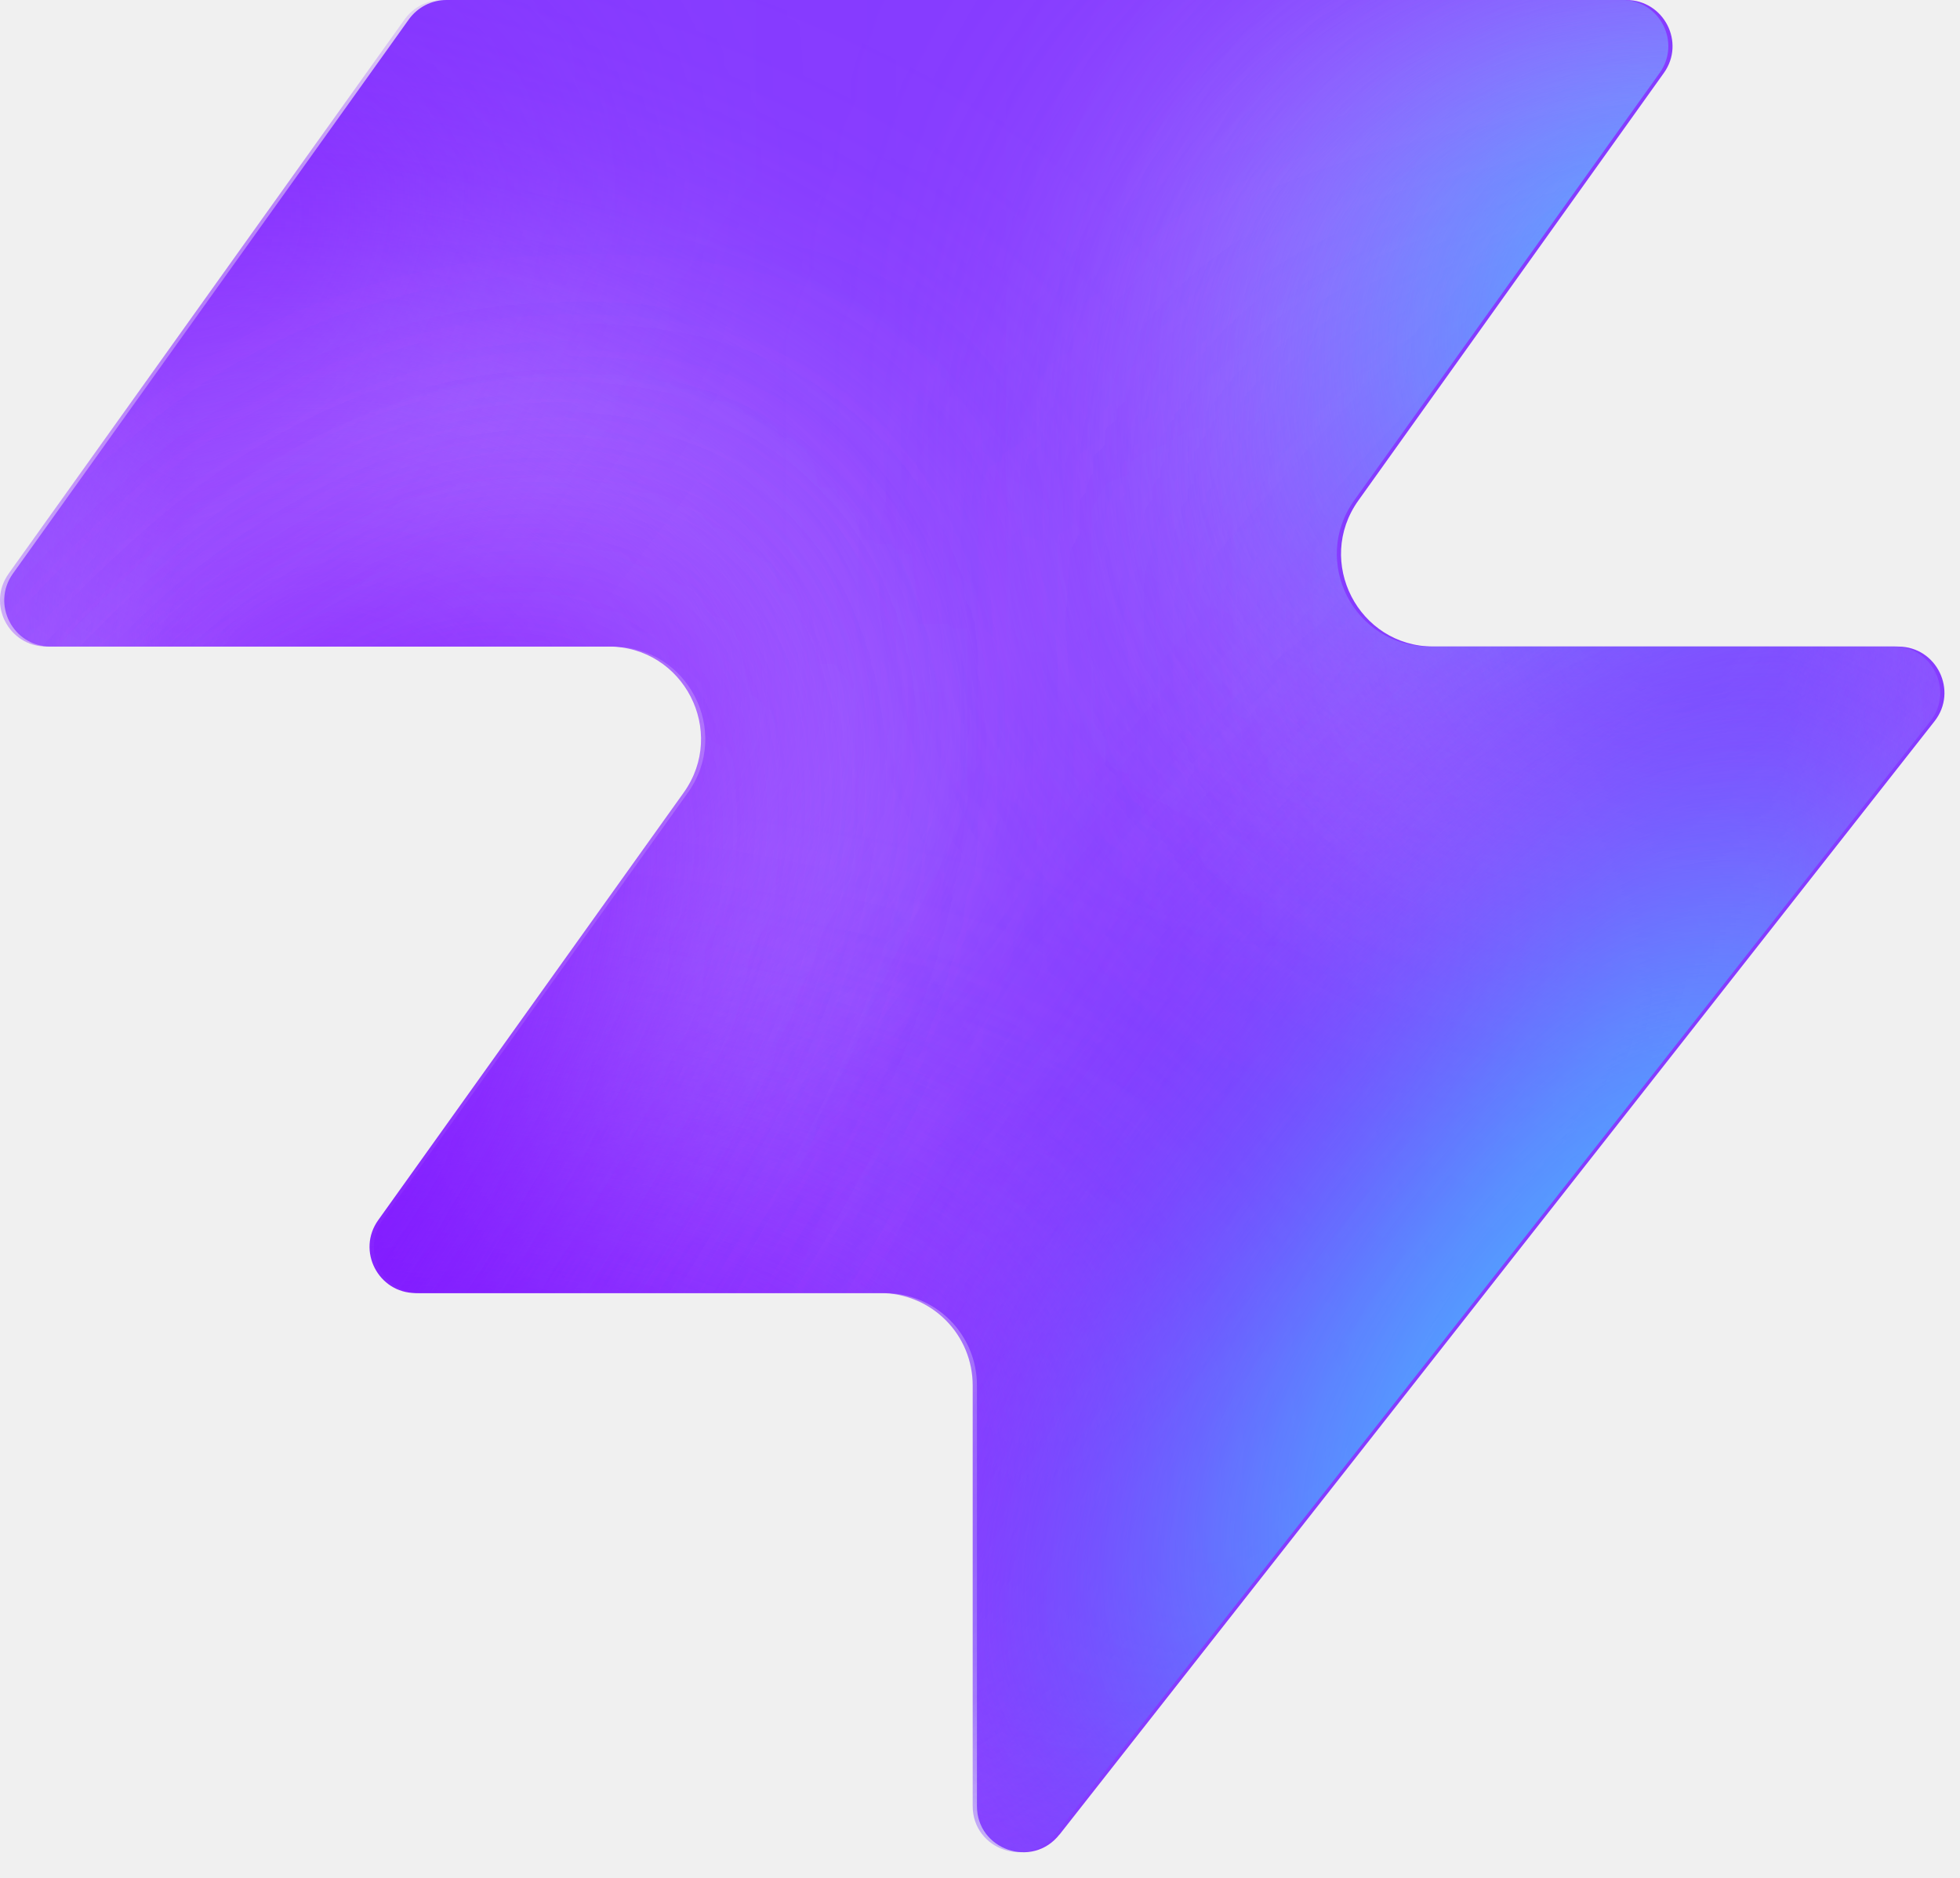
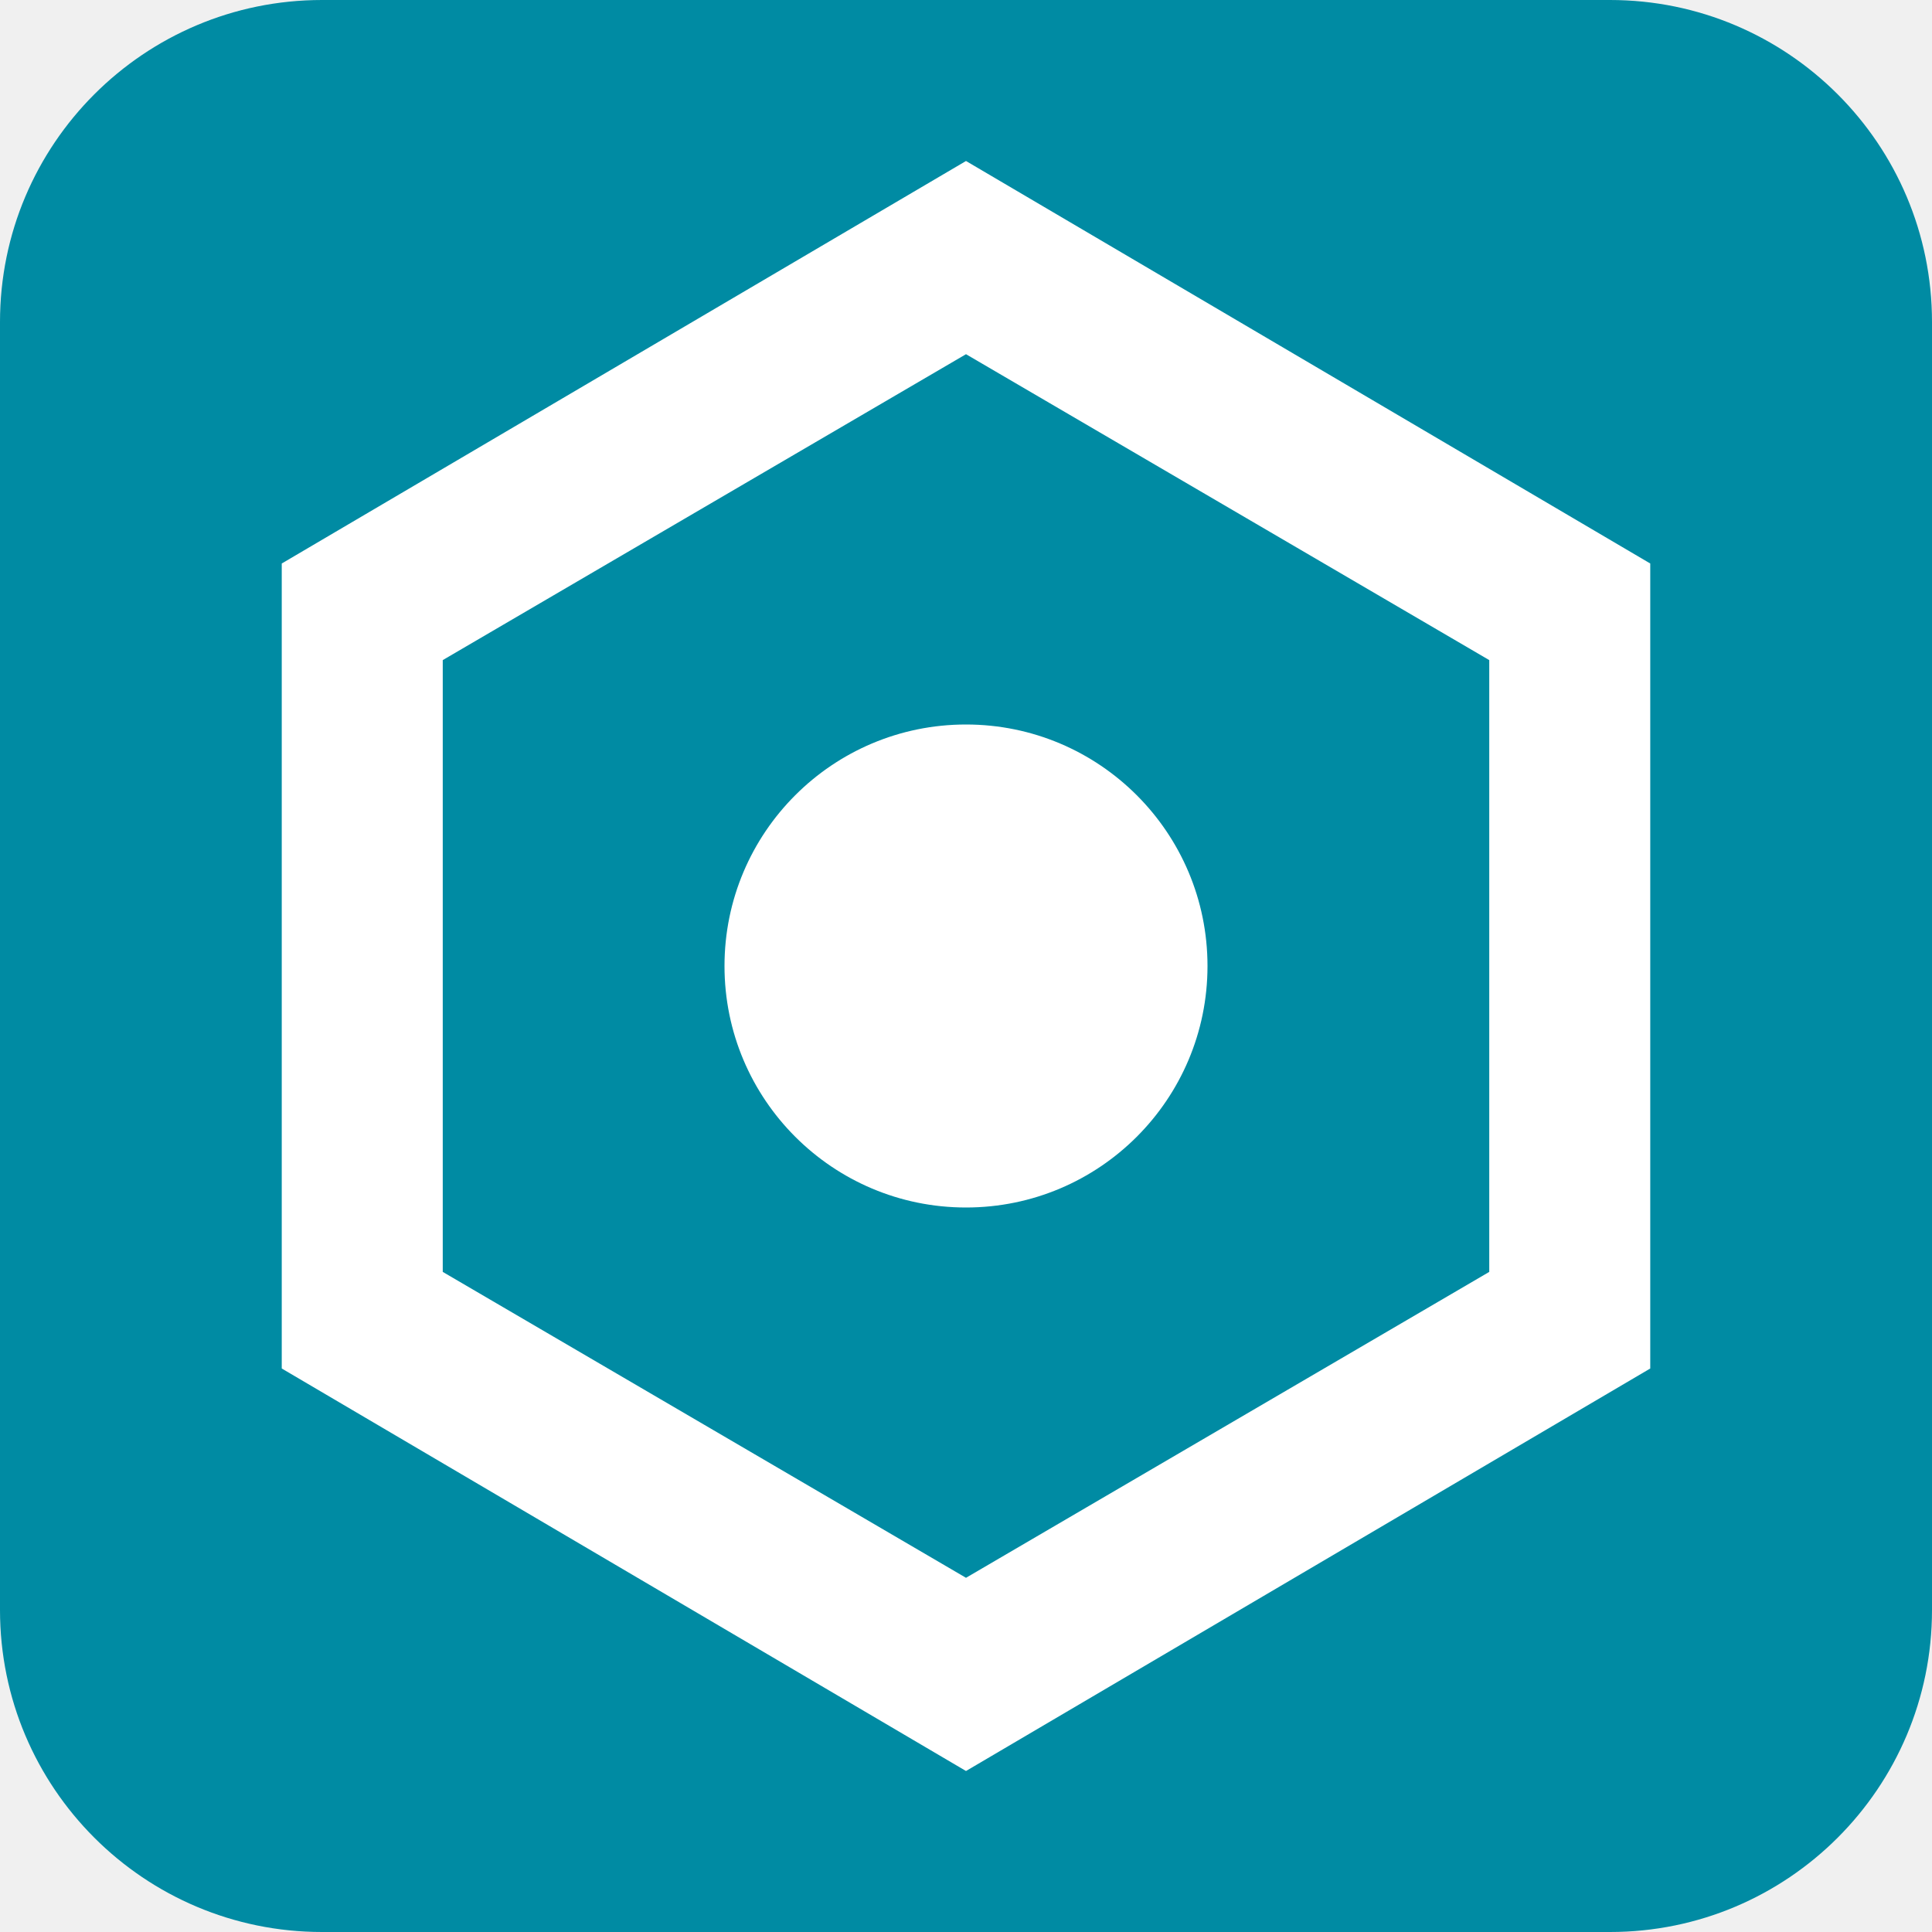
- <svg xmlns="http://www.w3.org/2000/svg" width="48" height="46" fill="none" viewBox="0 0 48 46">
-   <path fill="#863bff" d="M25.946 44.938c-.664.845-2.021.375-2.021-.698V33.937a2.26 2.26 0 0 0-2.262-2.262H10.287c-.92 0-1.456-1.04-.92-1.788l7.48-10.471c1.07-1.497 0-3.578-1.842-3.578H1.237c-.92 0-1.456-1.04-.92-1.788L10.013.474c.214-.297.556-.474.92-.474h28.894c.92 0 1.456 1.04.92 1.788l-7.48 10.471c-1.07 1.498 0 3.579 1.842 3.579h11.377c.943 0 1.473 1.088.89 1.83L25.947 44.94z" style="fill:#863bff;fill:color(display-p3 .525 .23 1);fill-opacity:1" />
-   <mask id="a" width="48" height="46" x="0" y="0" maskUnits="userSpaceOnUse" style="mask-type:alpha">
-     <path fill="#000" d="M25.842 44.938c-.664.844-2.021.375-2.021-.698V33.937a2.26 2.26 0 0 0-2.262-2.262H10.183c-.92 0-1.456-1.04-.92-1.788l7.48-10.471c1.07-1.498 0-3.579-1.842-3.579H1.133c-.92 0-1.456-1.04-.92-1.787L9.91.473c.214-.297.556-.474.92-.474h28.894c.92 0 1.456 1.04.92 1.788l-7.48 10.471c-1.07 1.498 0 3.578 1.842 3.578h11.377c.943 0 1.473 1.088.89 1.832L25.843 44.94z" style="fill:#000;fill-opacity:1" />
-   </mask>
-   <g mask="url(#a)">
-     <g filter="url(#b)">
-       <ellipse cx="5.508" cy="14.704" fill="#ede6ff" rx="5.508" ry="14.704" style="fill:#ede6ff;fill:color(display-p3 .927 .903 1);fill-opacity:1" transform="matrix(.00324 1 1 -.00324 -4.47 31.516)" />
-     </g>
-     <g filter="url(#c)">
-       <ellipse cx="10.399" cy="29.851" fill="#ede6ff" rx="10.399" ry="29.851" style="fill:#ede6ff;fill:color(display-p3 .927 .903 1);fill-opacity:1" transform="matrix(.00324 1 1 -.00324 -39.328 7.883)" />
-     </g>
-     <g filter="url(#d)">
-       <ellipse cx="5.508" cy="30.487" fill="#7e14ff" rx="5.508" ry="30.487" style="fill:#7e14ff;fill:color(display-p3 .492 .077 1);fill-opacity:1" transform="rotate(89.814 -25.913 -14.639)scale(1 -1)" />
-     </g>
-     <g filter="url(#e)">
-       <ellipse cx="5.508" cy="30.599" fill="#7e14ff" rx="5.508" ry="30.599" style="fill:#7e14ff;fill:color(display-p3 .492 .077 1);fill-opacity:1" transform="rotate(89.814 -32.644 -3.334)scale(1 -1)" />
-     </g>
-     <g filter="url(#f)">
-       <ellipse cx="5.508" cy="30.599" fill="#7e14ff" rx="5.508" ry="30.599" style="fill:#7e14ff;fill:color(display-p3 .492 .077 1);fill-opacity:1" transform="matrix(.00324 1 1 -.00324 -34.34 30.47)" />
-     </g>
-     <g filter="url(#g)">
-       <ellipse cx="14.072" cy="22.078" fill="#ede6ff" rx="14.072" ry="22.078" style="fill:#ede6ff;fill:color(display-p3 .927 .903 1);fill-opacity:1" transform="rotate(93.35 24.506 48.493)scale(-1 1)" />
-     </g>
-     <g filter="url(#h)">
-       <ellipse cx="3.47" cy="21.501" fill="#7e14ff" rx="3.47" ry="21.501" style="fill:#7e14ff;fill:color(display-p3 .492 .077 1);fill-opacity:1" transform="rotate(89.009 28.708 47.59)scale(-1 1)" />
-     </g>
-     <g filter="url(#i)">
-       <ellipse cx="3.47" cy="21.501" fill="#7e14ff" rx="3.47" ry="21.501" style="fill:#7e14ff;fill:color(display-p3 .492 .077 1);fill-opacity:1" transform="rotate(89.009 28.708 47.59)scale(-1 1)" />
-     </g>
-     <g filter="url(#j)">
-       <ellipse cx=".387" cy="8.972" fill="#7e14ff" rx="4.407" ry="29.108" style="fill:#7e14ff;fill:color(display-p3 .492 .077 1);fill-opacity:1" transform="rotate(39.51 .387 8.972)" />
-     </g>
-     <g filter="url(#k)">
-       <ellipse cx="47.523" cy="-6.092" fill="#7e14ff" rx="4.407" ry="29.108" style="fill:#7e14ff;fill:color(display-p3 .492 .077 1);fill-opacity:1" transform="rotate(37.892 47.523 -6.092)" />
-     </g>
-     <g filter="url(#l)">
-       <ellipse cx="41.412" cy="6.333" fill="#47bfff" rx="5.971" ry="9.665" style="fill:#47bfff;fill:color(display-p3 .28 .748 1);fill-opacity:1" transform="rotate(37.892 41.412 6.333)" />
-     </g>
-     <g filter="url(#m)">
-       <ellipse cx="-1.879" cy="38.332" fill="#7e14ff" rx="4.407" ry="29.108" style="fill:#7e14ff;fill:color(display-p3 .492 .077 1);fill-opacity:1" transform="rotate(37.892 -1.88 38.332)" />
-     </g>
-     <g filter="url(#n)">
-       <ellipse cx="-1.879" cy="38.332" fill="#7e14ff" rx="4.407" ry="29.108" style="fill:#7e14ff;fill:color(display-p3 .492 .077 1);fill-opacity:1" transform="rotate(37.892 -1.88 38.332)" />
-     </g>
-     <g filter="url(#o)">
-       <ellipse cx="35.651" cy="29.907" fill="#7e14ff" rx="4.407" ry="29.108" style="fill:#7e14ff;fill:color(display-p3 .492 .077 1);fill-opacity:1" transform="rotate(37.892 35.651 29.907)" />
-     </g>
-     <g filter="url(#p)">
-       <ellipse cx="38.418" cy="32.4" fill="#47bfff" rx="5.971" ry="15.297" style="fill:#47bfff;fill:color(display-p3 .28 .748 1);fill-opacity:1" transform="rotate(37.892 38.418 32.4)" />
-     </g>
-   </g>
-   <defs>
-     <filter id="b" width="60.045" height="41.654" x="-19.77" y="16.149" color-interpolation-filters="sRGB" filterUnits="userSpaceOnUse">
-       <feFlood flood-opacity="0" result="BackgroundImageFix" />
-       <feBlend in="SourceGraphic" in2="BackgroundImageFix" result="shape" />
-       <feGaussianBlur result="effect1_foregroundBlur_2002_17158" stdDeviation="7.659" />
-     </filter>
-     <filter id="c" width="90.34" height="51.437" x="-54.613" y="-7.533" color-interpolation-filters="sRGB" filterUnits="userSpaceOnUse">
-       <feFlood flood-opacity="0" result="BackgroundImageFix" />
-       <feBlend in="SourceGraphic" in2="BackgroundImageFix" result="shape" />
-       <feGaussianBlur result="effect1_foregroundBlur_2002_17158" stdDeviation="7.659" />
-     </filter>
-     <filter id="d" width="79.355" height="29.4" x="-49.64" y="2.03" color-interpolation-filters="sRGB" filterUnits="userSpaceOnUse">
-       <feFlood flood-opacity="0" result="BackgroundImageFix" />
-       <feBlend in="SourceGraphic" in2="BackgroundImageFix" result="shape" />
-       <feGaussianBlur result="effect1_foregroundBlur_2002_17158" stdDeviation="4.596" />
-     </filter>
-     <filter id="e" width="79.579" height="29.4" x="-45.045" y="20.029" color-interpolation-filters="sRGB" filterUnits="userSpaceOnUse">
-       <feFlood flood-opacity="0" result="BackgroundImageFix" />
-       <feBlend in="SourceGraphic" in2="BackgroundImageFix" result="shape" />
-       <feGaussianBlur result="effect1_foregroundBlur_2002_17158" stdDeviation="4.596" />
-     </filter>
-     <filter id="f" width="79.579" height="29.4" x="-43.513" y="21.178" color-interpolation-filters="sRGB" filterUnits="userSpaceOnUse">
-       <feFlood flood-opacity="0" result="BackgroundImageFix" />
-       <feBlend in="SourceGraphic" in2="BackgroundImageFix" result="shape" />
-       <feGaussianBlur result="effect1_foregroundBlur_2002_17158" stdDeviation="4.596" />
-     </filter>
-     <filter id="g" width="74.749" height="58.852" x="15.756" y="-17.901" color-interpolation-filters="sRGB" filterUnits="userSpaceOnUse">
-       <feFlood flood-opacity="0" result="BackgroundImageFix" />
-       <feBlend in="SourceGraphic" in2="BackgroundImageFix" result="shape" />
-       <feGaussianBlur result="effect1_foregroundBlur_2002_17158" stdDeviation="7.659" />
-     </filter>
-     <filter id="h" width="61.377" height="25.362" x="23.548" y="2.284" color-interpolation-filters="sRGB" filterUnits="userSpaceOnUse">
-       <feFlood flood-opacity="0" result="BackgroundImageFix" />
-       <feBlend in="SourceGraphic" in2="BackgroundImageFix" result="shape" />
-       <feGaussianBlur result="effect1_foregroundBlur_2002_17158" stdDeviation="4.596" />
-     </filter>
-     <filter id="i" width="61.377" height="25.362" x="23.548" y="2.284" color-interpolation-filters="sRGB" filterUnits="userSpaceOnUse">
-       <feFlood flood-opacity="0" result="BackgroundImageFix" />
-       <feBlend in="SourceGraphic" in2="BackgroundImageFix" result="shape" />
-       <feGaussianBlur result="effect1_foregroundBlur_2002_17158" stdDeviation="4.596" />
-     </filter>
-     <filter id="j" width="56.045" height="63.649" x="-27.636" y="-22.853" color-interpolation-filters="sRGB" filterUnits="userSpaceOnUse">
-       <feFlood flood-opacity="0" result="BackgroundImageFix" />
-       <feBlend in="SourceGraphic" in2="BackgroundImageFix" result="shape" />
-       <feGaussianBlur result="effect1_foregroundBlur_2002_17158" stdDeviation="4.596" />
-     </filter>
-     <filter id="k" width="54.814" height="64.646" x="20.116" y="-38.415" color-interpolation-filters="sRGB" filterUnits="userSpaceOnUse">
-       <feFlood flood-opacity="0" result="BackgroundImageFix" />
-       <feBlend in="SourceGraphic" in2="BackgroundImageFix" result="shape" />
-       <feGaussianBlur result="effect1_foregroundBlur_2002_17158" stdDeviation="4.596" />
-     </filter>
-     <filter id="l" width="33.541" height="35.313" x="24.641" y="-11.323" color-interpolation-filters="sRGB" filterUnits="userSpaceOnUse">
-       <feFlood flood-opacity="0" result="BackgroundImageFix" />
-       <feBlend in="SourceGraphic" in2="BackgroundImageFix" result="shape" />
-       <feGaussianBlur result="effect1_foregroundBlur_2002_17158" stdDeviation="4.596" />
-     </filter>
-     <filter id="m" width="54.814" height="64.646" x="-29.286" y="6.009" color-interpolation-filters="sRGB" filterUnits="userSpaceOnUse">
-       <feFlood flood-opacity="0" result="BackgroundImageFix" />
-       <feBlend in="SourceGraphic" in2="BackgroundImageFix" result="shape" />
-       <feGaussianBlur result="effect1_foregroundBlur_2002_17158" stdDeviation="4.596" />
-     </filter>
-     <filter id="n" width="54.814" height="64.646" x="-29.286" y="6.009" color-interpolation-filters="sRGB" filterUnits="userSpaceOnUse">
-       <feFlood flood-opacity="0" result="BackgroundImageFix" />
-       <feBlend in="SourceGraphic" in2="BackgroundImageFix" result="shape" />
-       <feGaussianBlur result="effect1_foregroundBlur_2002_17158" stdDeviation="4.596" />
-     </filter>
-     <filter id="o" width="54.814" height="64.646" x="8.244" y="-2.416" color-interpolation-filters="sRGB" filterUnits="userSpaceOnUse">
-       <feFlood flood-opacity="0" result="BackgroundImageFix" />
-       <feBlend in="SourceGraphic" in2="BackgroundImageFix" result="shape" />
-       <feGaussianBlur result="effect1_foregroundBlur_2002_17158" stdDeviation="4.596" />
-     </filter>
-     <filter id="p" width="39.409" height="43.623" x="18.713" y="10.588" color-interpolation-filters="sRGB" filterUnits="userSpaceOnUse">
-       <feFlood flood-opacity="0" result="BackgroundImageFix" />
-       <feBlend in="SourceGraphic" in2="BackgroundImageFix" result="shape" />
-       <feGaussianBlur result="effect1_foregroundBlur_2002_17158" stdDeviation="4.596" />
-     </filter>
-   </defs>
+ <svg xmlns="http://www.w3.org/2000/svg" viewBox="0 0 24 24">
+   <rect width="24" height="24" rx="4" fill="#008ba3" />
+   <path fill="#ffffff" d="M12 2l8.5 5v10L12 22l-8.5-5V7L12 2zm0 2.4L5.5 8.2v7.6L12 19.6l6.5-3.8V8.2L12 4.4z" />
+   <circle cx="12" cy="12" r="3" fill="#ffffff" />
</svg>
